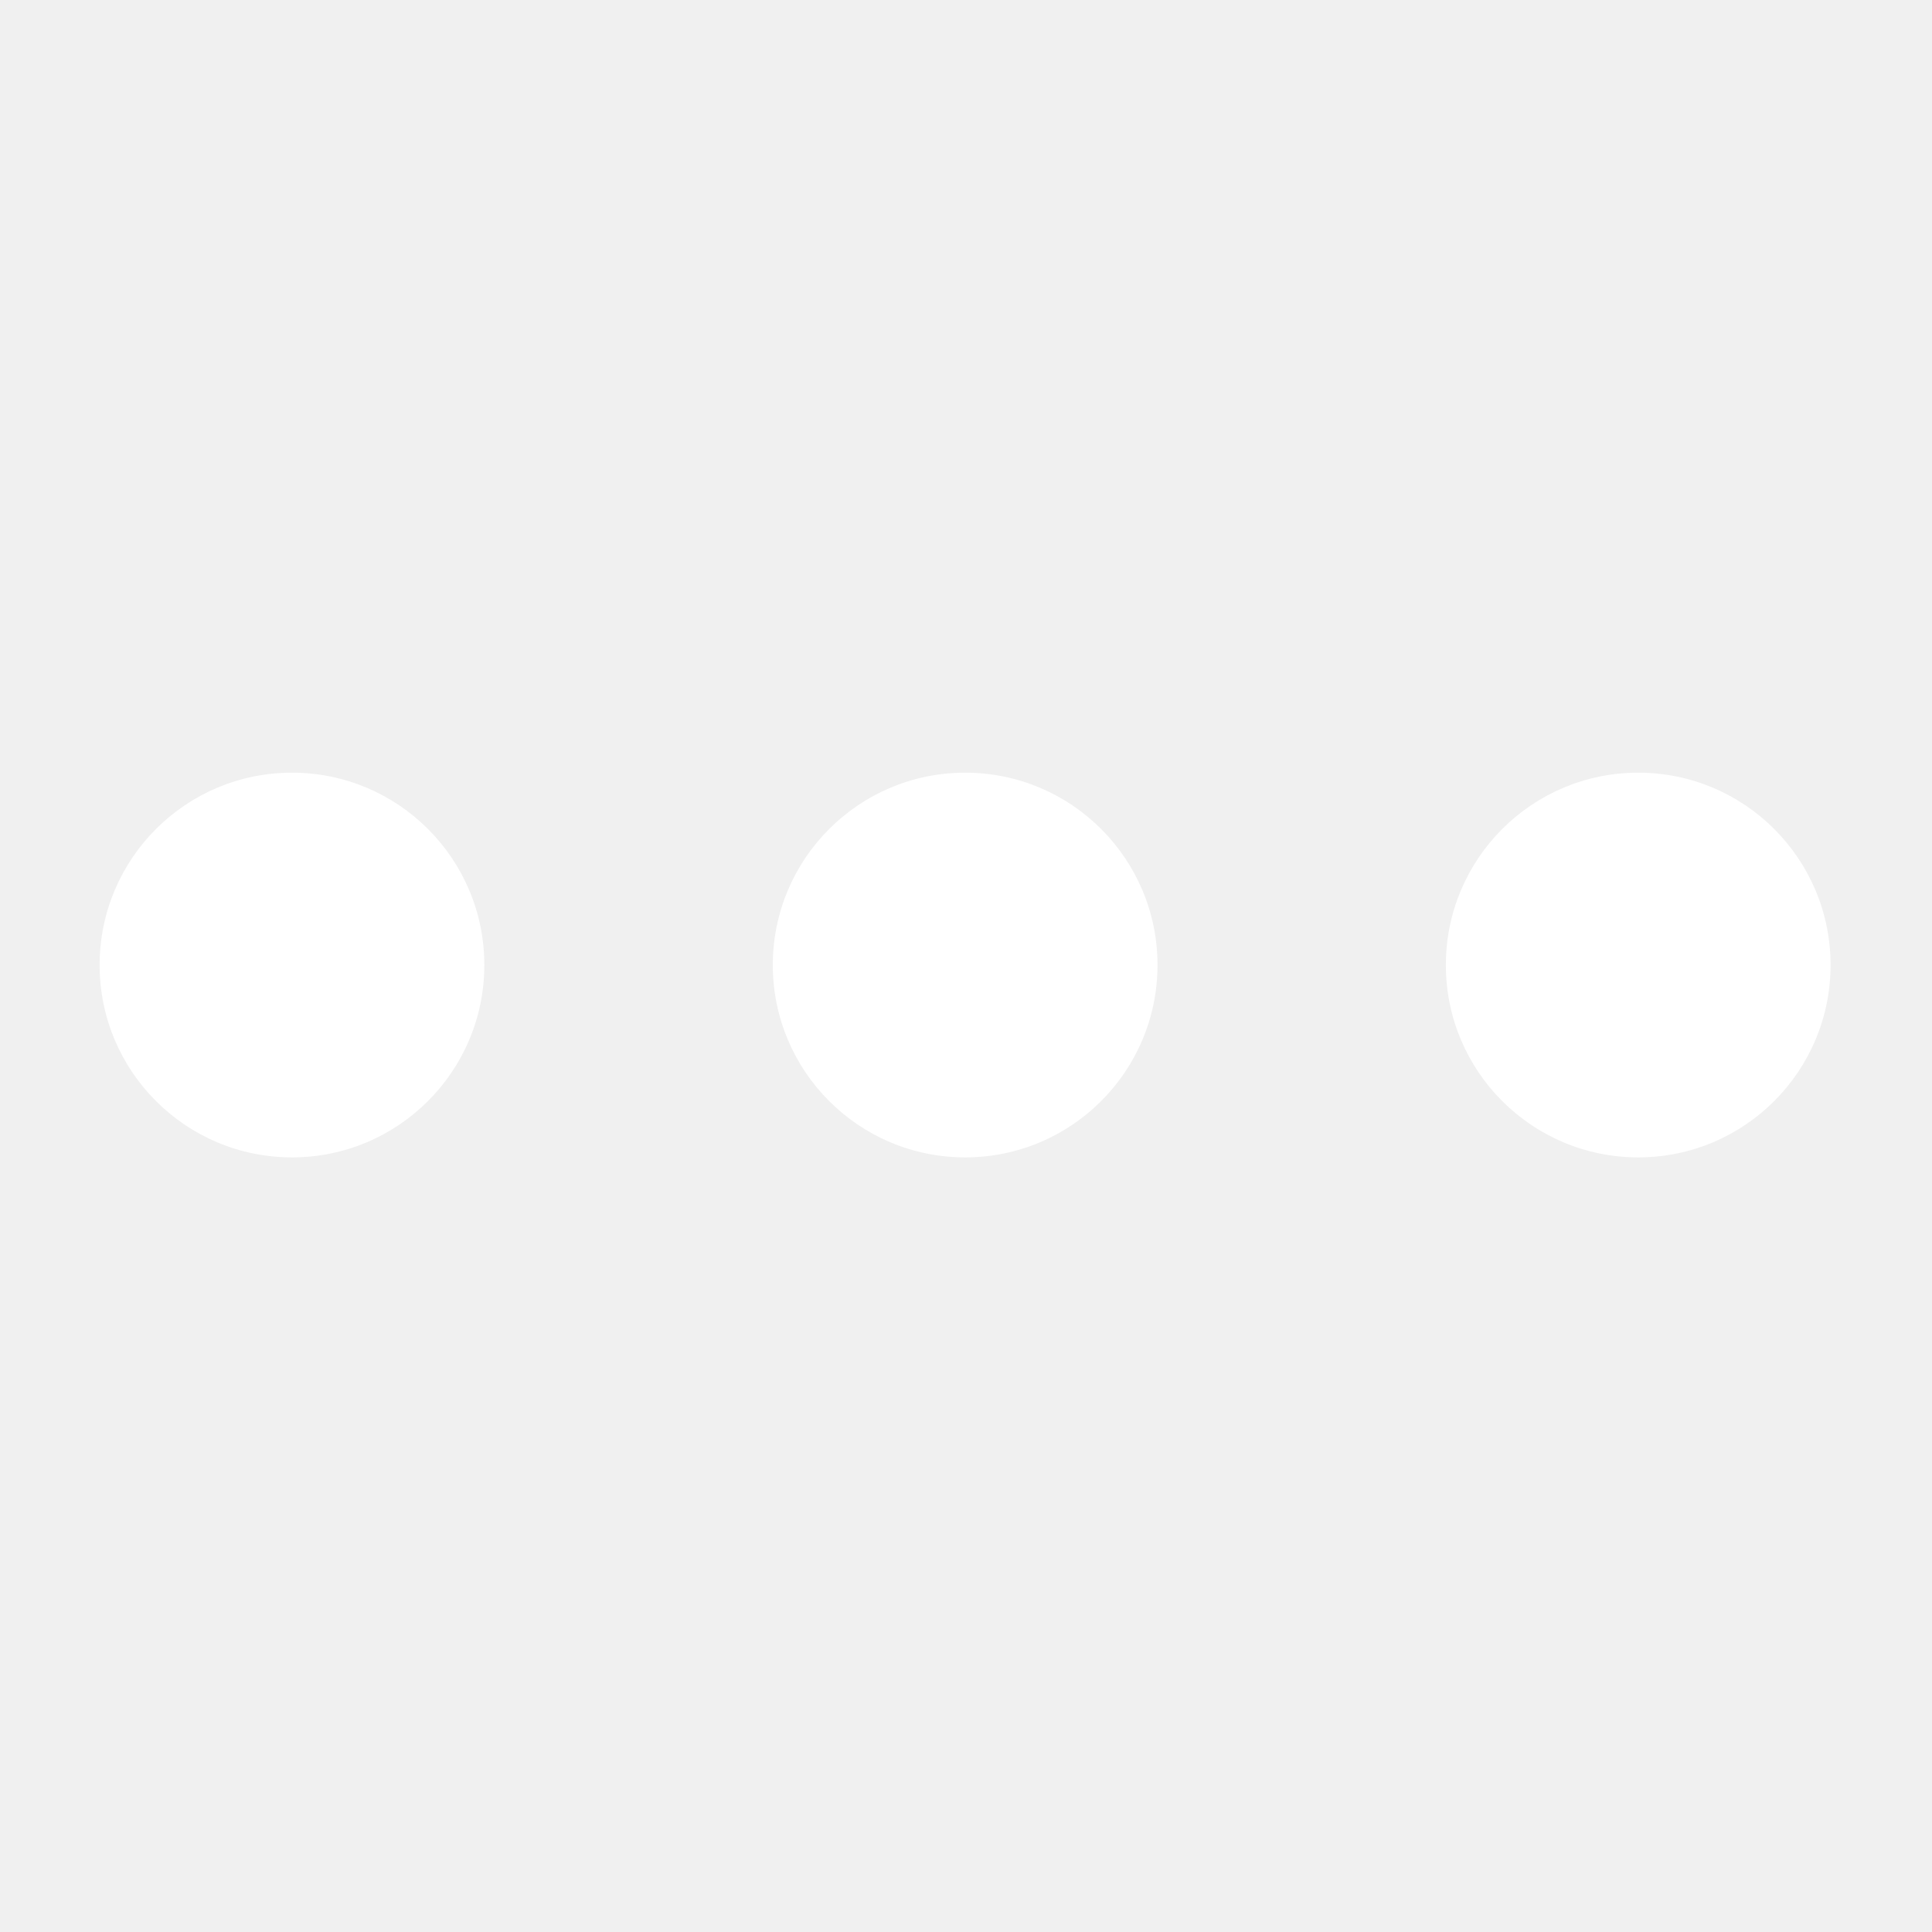
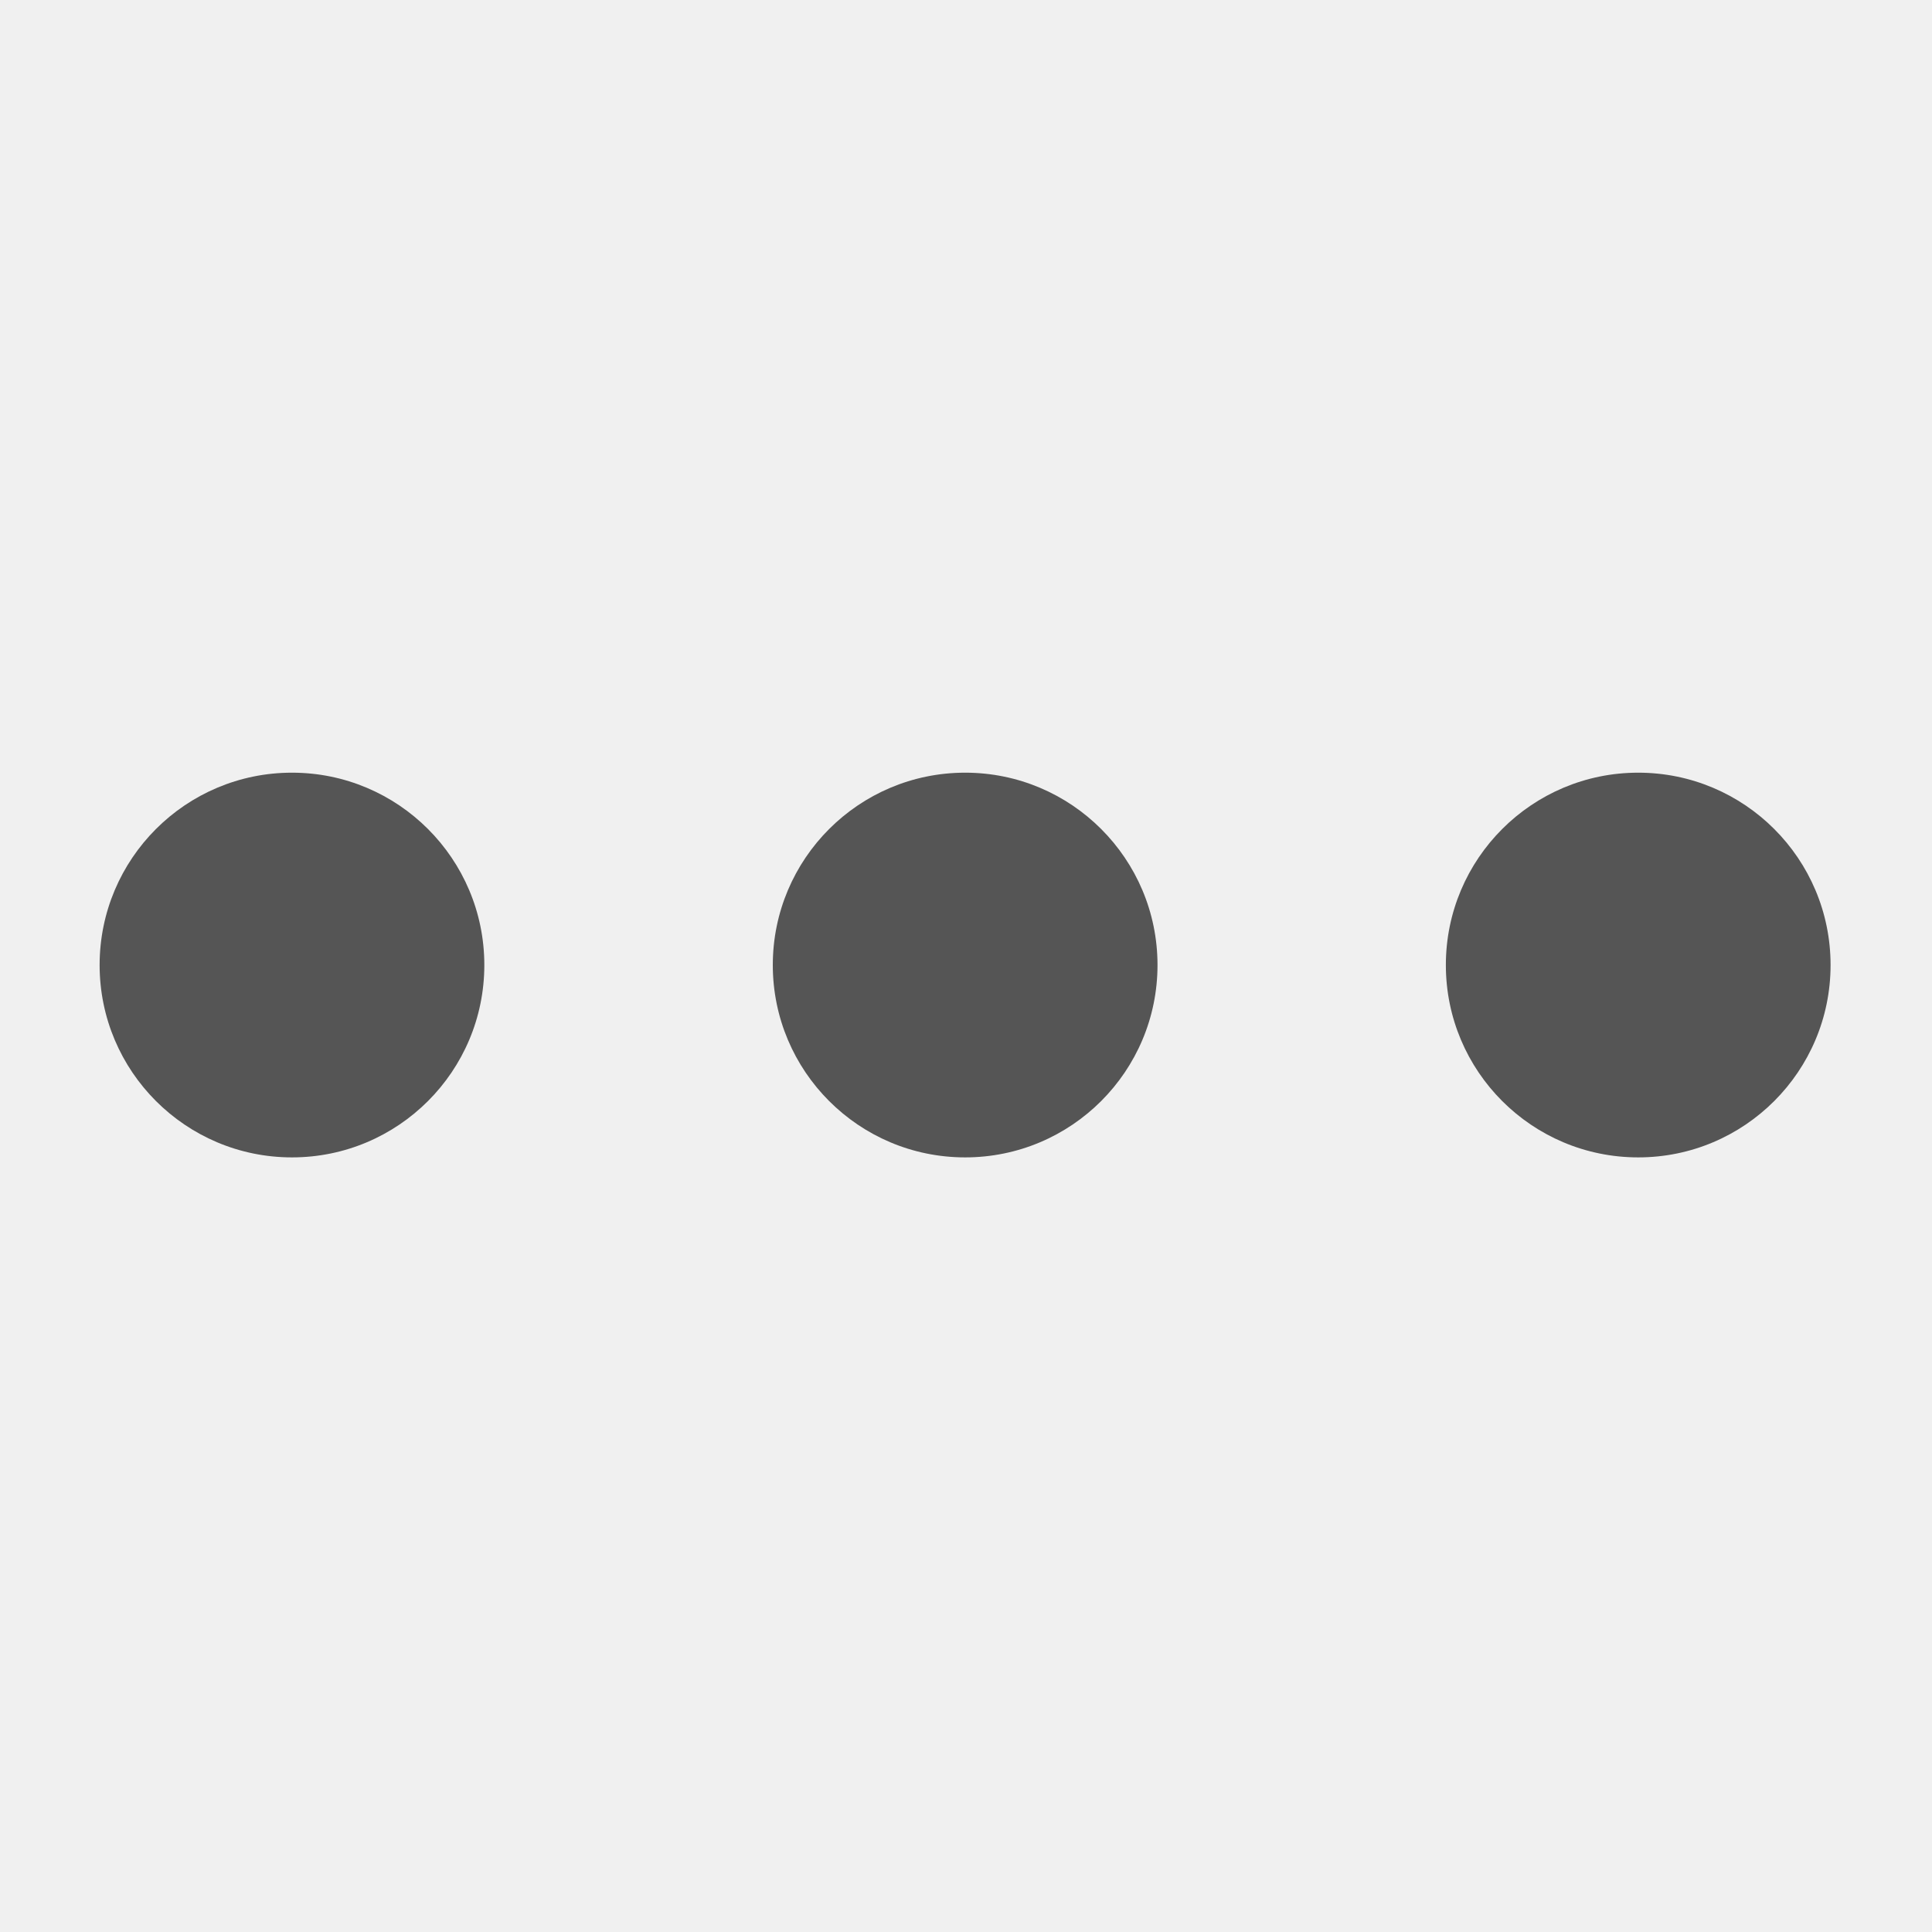
<svg xmlns="http://www.w3.org/2000/svg" version="1.1" x="0px" y="0px" viewBox="0 0 16 16" style="enable-background:new 0 0 16 16;" xml:space="preserve">
  <g id="more-horizontal">
    <g>
-       <circle style="fill:#FFFFFF;" cx="7.993" cy="7.992" r="1.593" />
-       <circle style="fill:#FFFFFF;" cx="2.418" cy="7.992" r="1.593" />
-       <circle style="fill:#FFFFFF;" cx="13.567" cy="7.992" r="1.593" />
+       <circle style="fill:#555555;" cx="7.993" cy="7.992" r="1.593" />
+       <circle style="fill:#555555;" cx="2.418" cy="7.992" r="1.593" />
+       <circle style="fill:#555555;" cx="13.567" cy="7.992" r="1.593" />
    </g>
  </g>
  <g id="Layer_1">
</g>
</svg>
